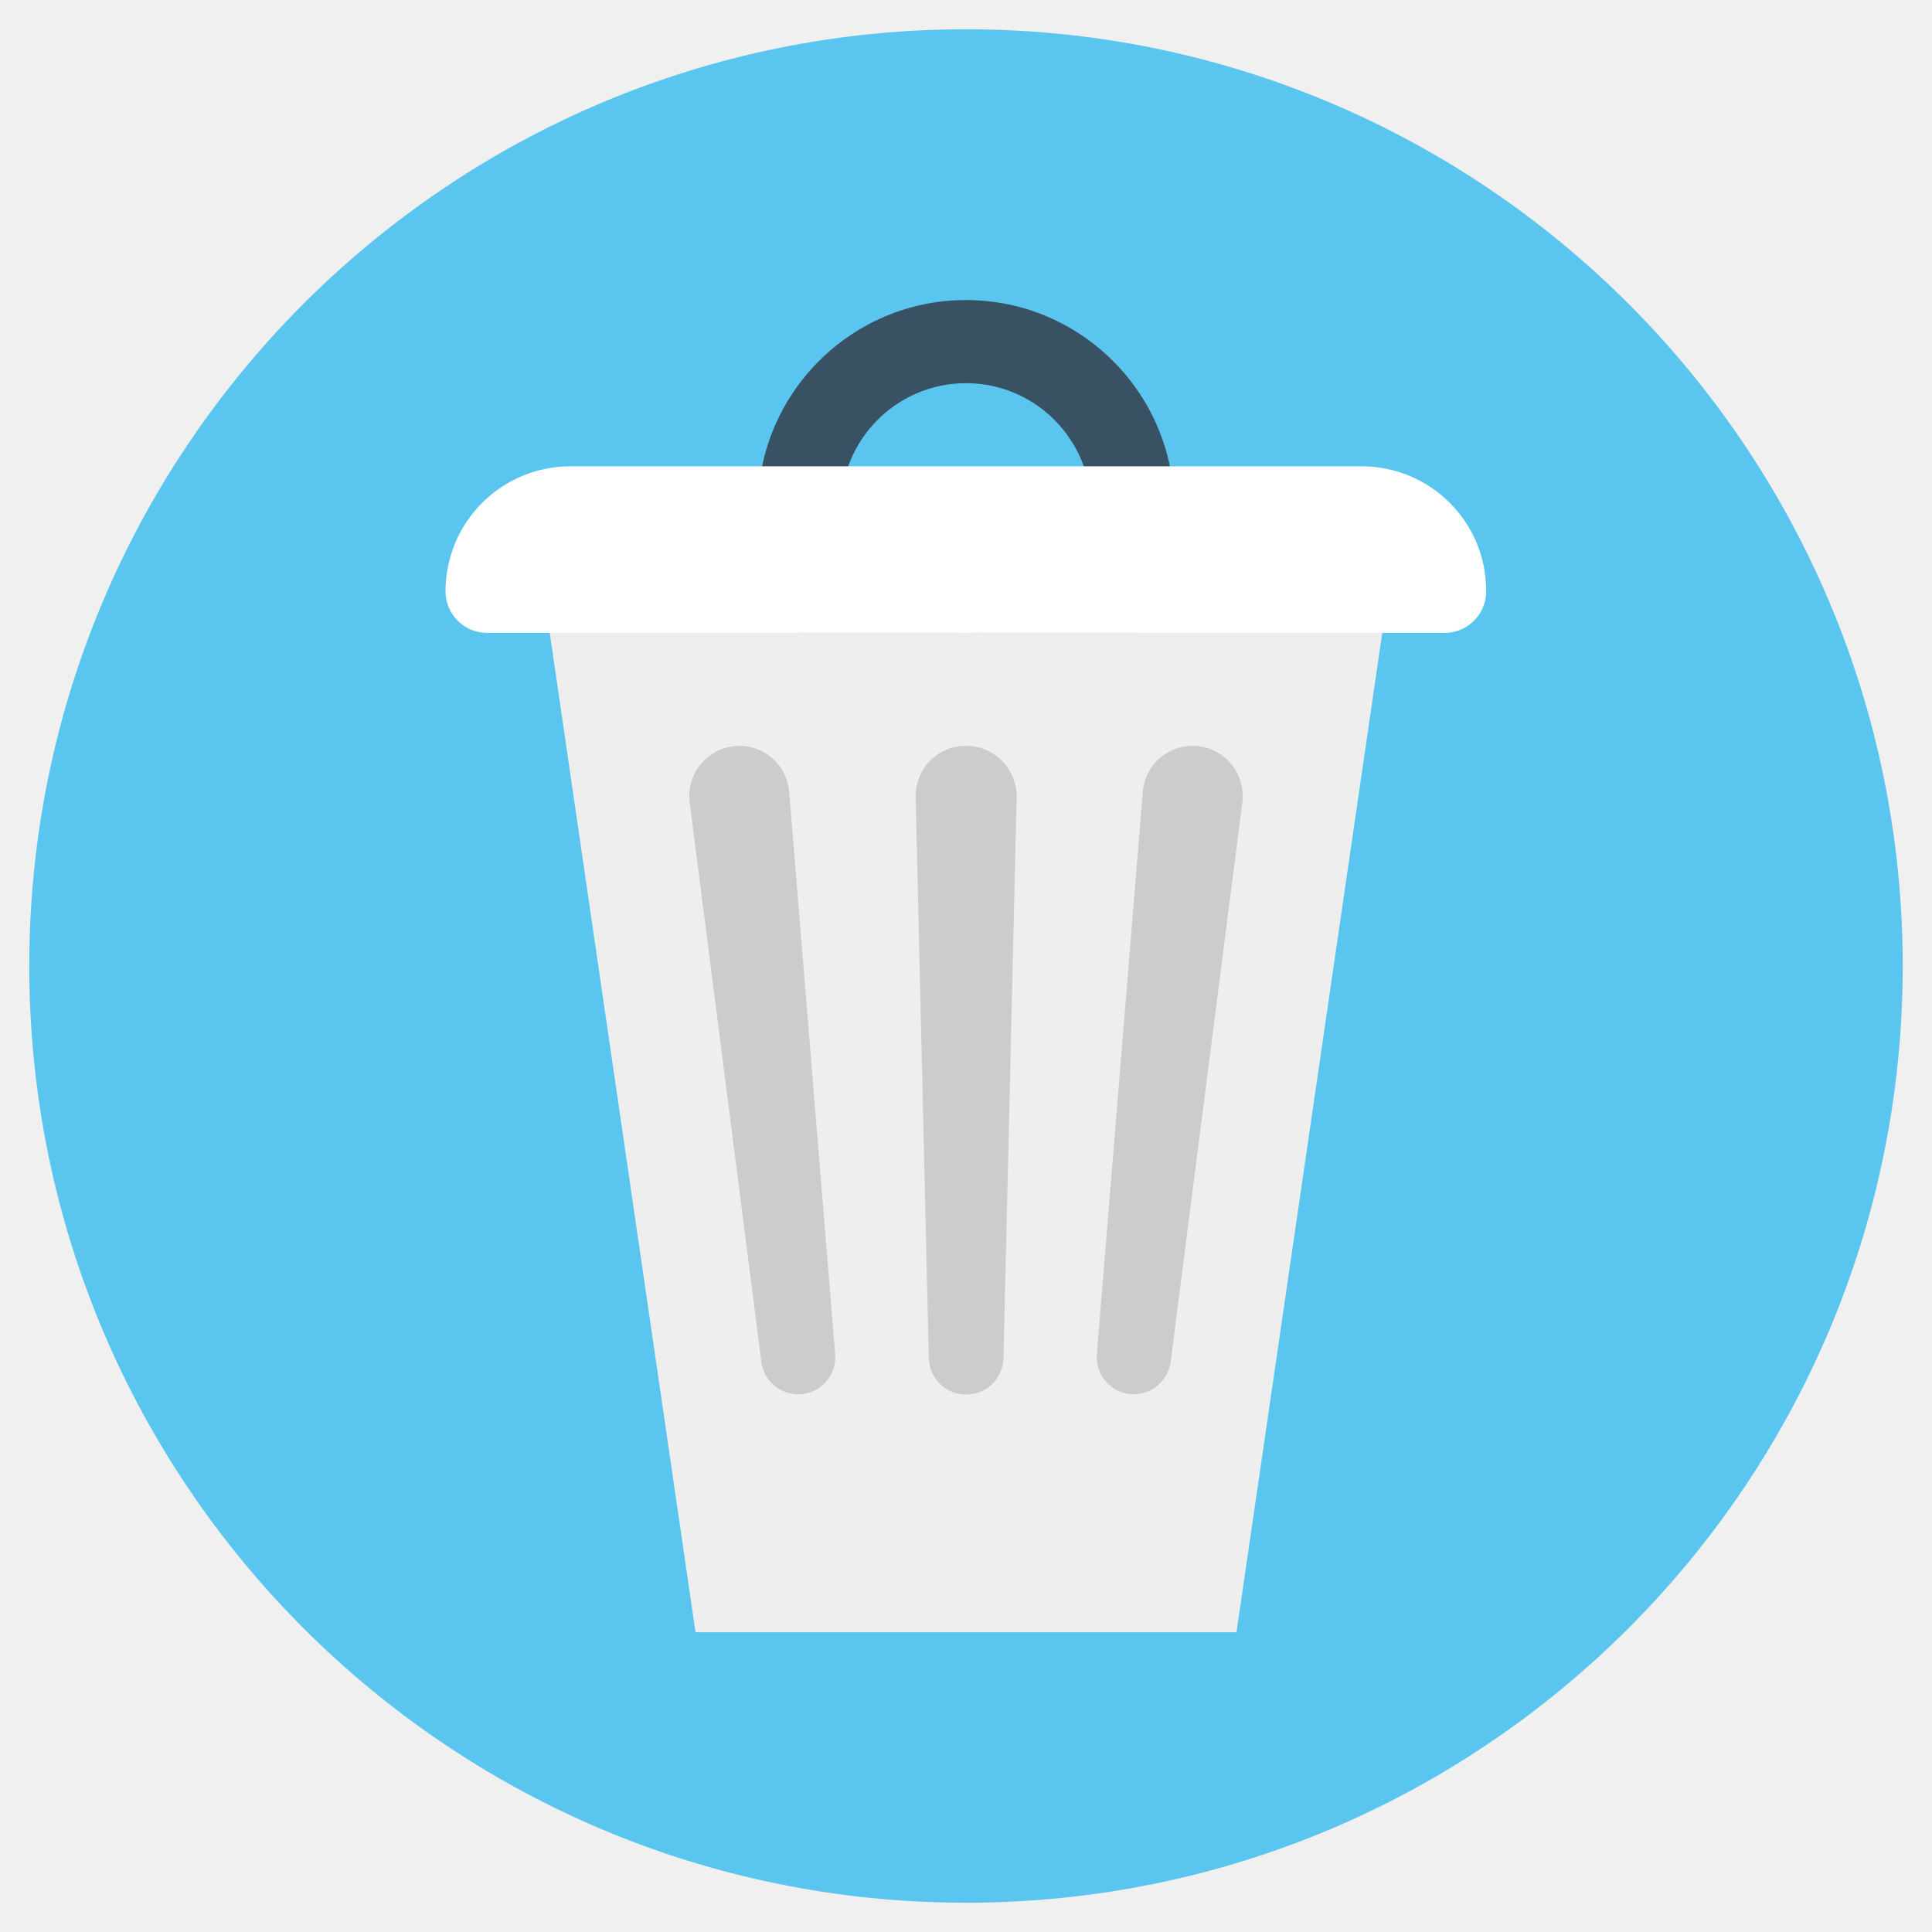
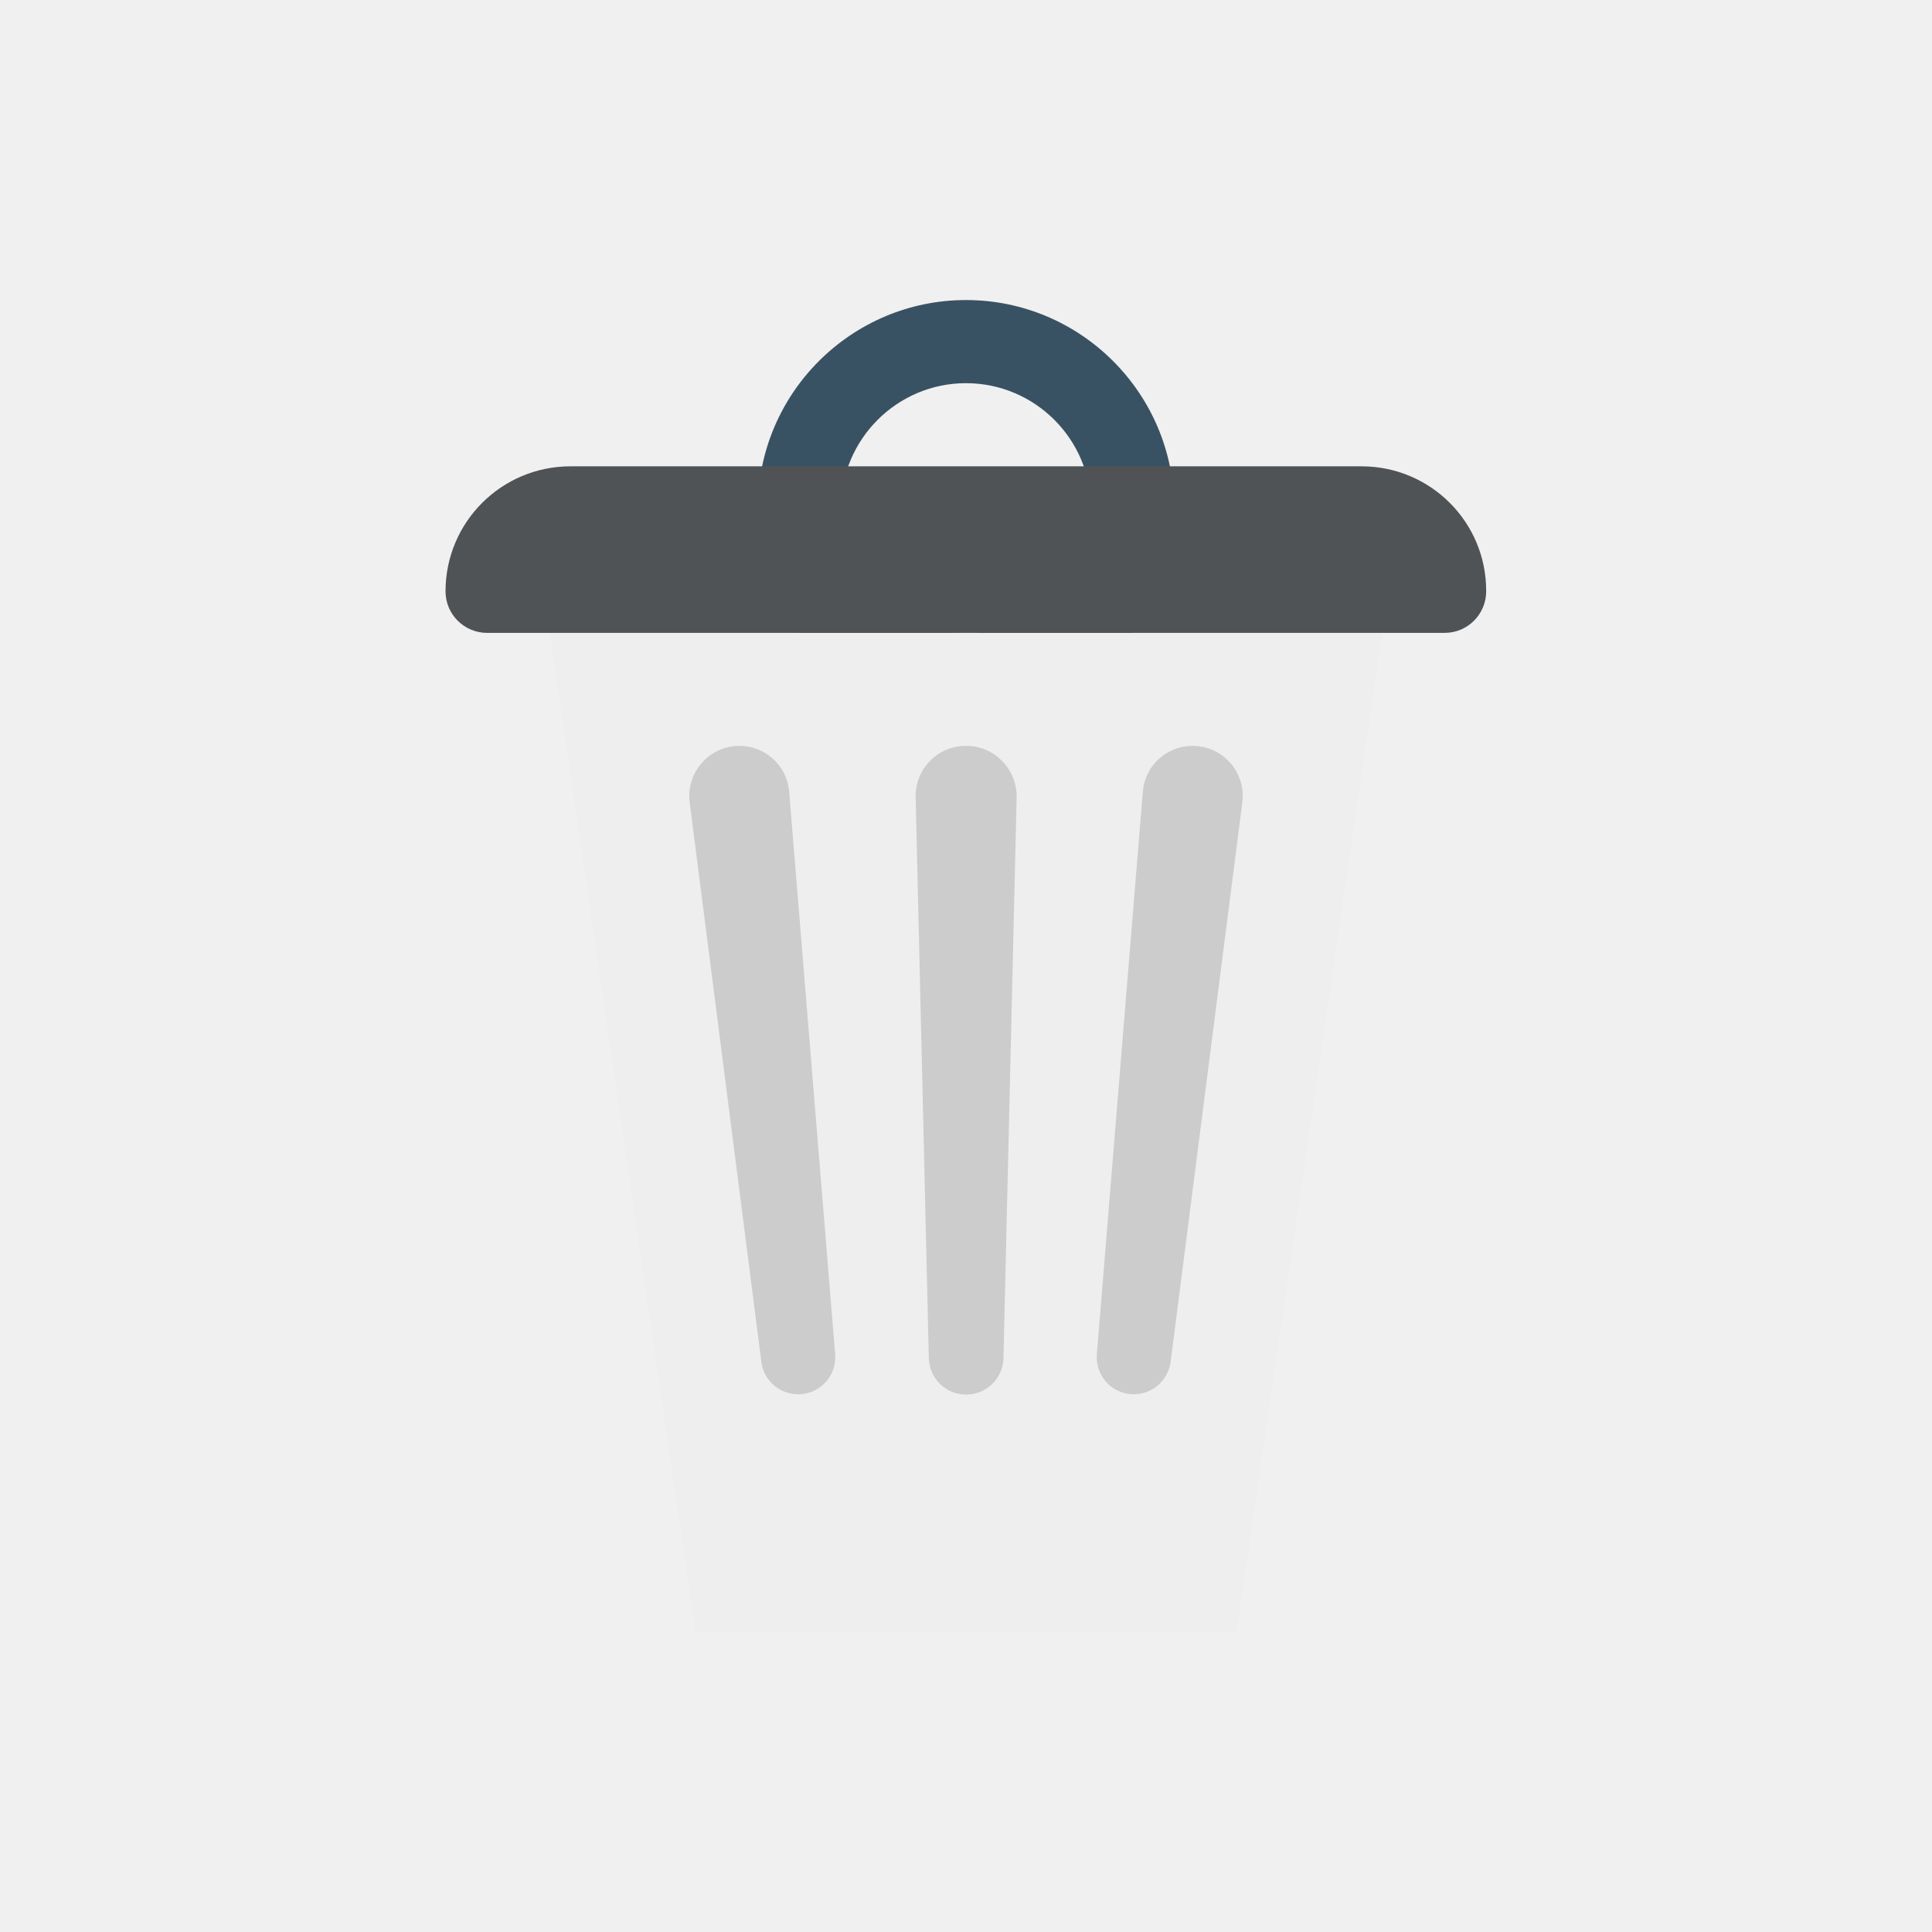
- <svg xmlns="http://www.w3.org/2000/svg" viewBox="0 0 66 66" width="66px" height="66px">
-   <circle cx="33" cy="33" r="32" fill="#5ac6ef" />
-   <path fill="#395263" d="M33,24.47c-3.92,0-7.11-3.19-7.11-7.11s3.19-7.11,7.11-7.11s7.11,3.19,7.11,7.11S36.92,24.47,33,24.47z M33,13.09c-2.35,0-4.27,1.91-4.27,4.27s1.91,4.27,4.27,4.27s4.27-1.91,4.27-4.27S35.35,13.09,33,13.09z" />
-   <polygon fill="#eee" points="42.24,55.76 23.76,55.76 18.78,21.62 47.22,21.62" />
-   <path fill="#fff" d="M46.51,15.93H19.49c-2.36,0-4.27,1.91-4.27,4.27c0,0.79,0.64,1.42,1.42,1.42h32.71 c0.79,0,1.42-0.64,1.42-1.42C50.78,17.84,48.87,15.93,46.51,15.93z" />
-   <path fill="#ccc" d="M25.26,25.48L25.26,25.48c-1.03,0-1.83,0.91-1.7,1.93l2.45,19.12c0.08,0.63,0.62,1.1,1.26,1.1 c0.74,0,1.32-0.63,1.26-1.37l-1.57-19.21C26.89,26.16,26.15,25.48,25.26,25.48z" />
-   <path fill="#ccc" d="M33.01,25.48h-0.02c-0.96,0-1.73,0.79-1.71,1.75l0.45,19.17c0.02,0.69,0.58,1.24,1.27,1.24h0.01 c0.69,0,1.25-0.55,1.27-1.24l0.45-19.17C34.74,26.27,33.97,25.48,33.01,25.48z" />
-   <path fill="#ccc" d="M40.74,25.48c-0.89,0-1.63,0.68-1.7,1.57l-1.57,19.21c-0.06,0.74,0.52,1.37,1.26,1.37 c0.64,0,1.17-0.47,1.26-1.1l2.45-19.12C42.57,26.38,41.77,25.48,40.74,25.48z" />
+ <svg xmlns="http://www.w3.org/2000/svg" viewBox="0,0,256,256" width="66px" height="66px" fill-rule="nonzero">
+   <g fill="none" fill-rule="nonzero" stroke="none" stroke-width="1" stroke-linecap="butt" stroke-linejoin="miter" stroke-miterlimit="10" stroke-dasharray="" stroke-dashoffset="0" font-family="none" font-weight="none" font-size="none" text-anchor="none" style="mix-blend-mode: normal">
+     <g transform="scale(3.87879,3.87879)">
+       <circle cx="33" cy="33" r="32" fill-opacity="0" fill="#ffffff" />
+       <path d="M33,24.47c-3.92,0 -7.11,-3.19 -7.11,-7.11c0,-3.92 3.19,-7.11 7.11,-7.11c3.92,0 7.11,3.19 7.11,7.11c0,3.92 -3.19,7.11 -7.11,7.11zM33,13.09c-2.35,0 -4.27,1.91 -4.27,4.27c0,2.36 1.91,4.27 4.27,4.27c2.36,0 4.27,-1.91 4.27,-4.27c0,-2.36 -1.92,-4.27 -4.27,-4.27z" fill="#395263" />
+       <path d="M42.24,55.76h-18.48l-4.98,-34.14h28.44z" fill="#eeeeee" />
+       <path d="M46.51,15.93h-27.02c-2.36,0 -4.27,1.91 -4.27,4.27c0,0.79 0.64,1.42 1.42,1.42h32.71c0.79,0 1.42,-0.64 1.42,-1.42c0.01,-2.36 -1.9,-4.27 -4.26,-4.27z" fill="#4f5355" />
+       <path d="M25.26,25.48v0c-1.03,0 -1.83,0.91 -1.7,1.93l2.45,19.12c0.08,0.63 0.62,1.1 1.26,1.1c0.74,0 1.32,-0.63 1.26,-1.37l-1.57,-19.21c-0.07,-0.89 -0.81,-1.57 -1.7,-1.57z" fill="#cccccc" />
+       <path d="M33.01,25.48h-0.02c-0.96,0 -1.73,0.79 -1.71,1.75l0.45,19.17c0.02,0.69 0.58,1.24 1.27,1.24h0.01c0.69,0 1.25,-0.55 1.27,-1.24l0.45,-19.17c0.01,-0.96 -0.76,-1.75 -1.72,-1.75z" fill="#cccccc" />
+       <path d="M40.74,25.48c-0.89,0 -1.63,0.68 -1.7,1.57l-1.57,19.21c-0.06,0.74 0.52,1.37 1.26,1.37c0.64,0 1.17,-0.47 1.26,-1.1l2.45,-19.12c0.13,-1.03 -0.67,-1.93 -1.7,-1.93z" fill="#cccccc" />
+     </g>
+   </g>
</svg>
